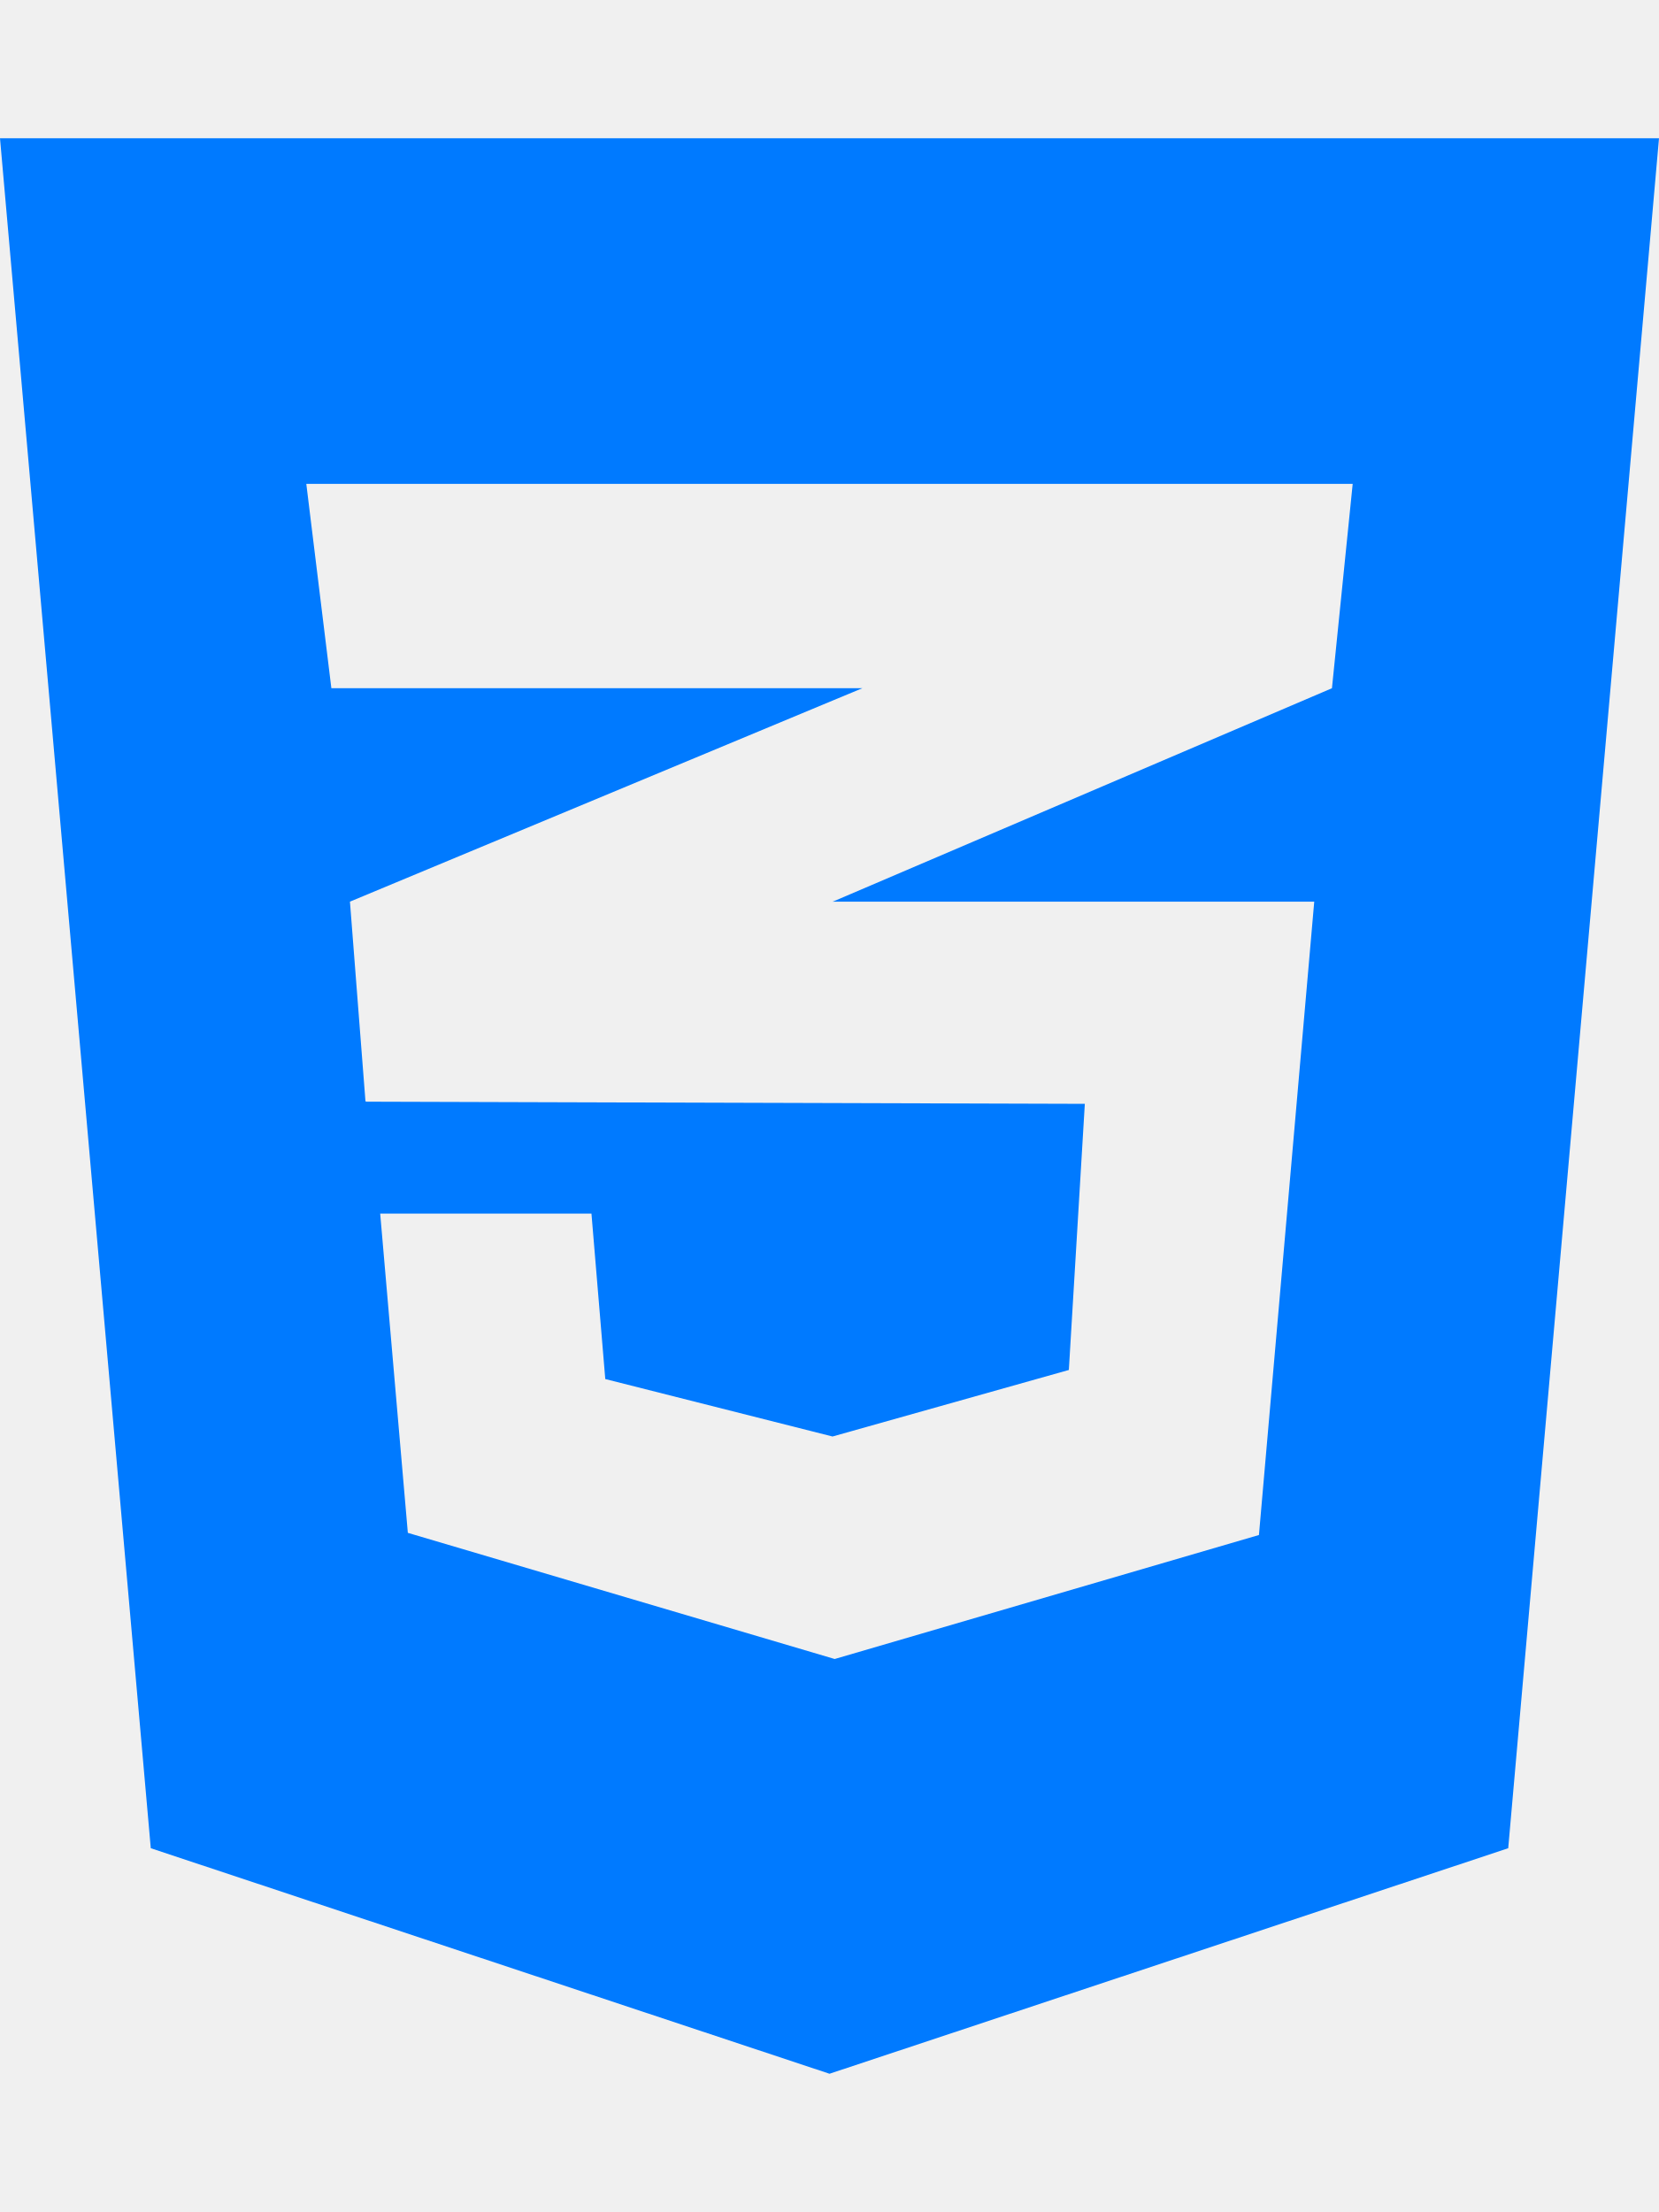
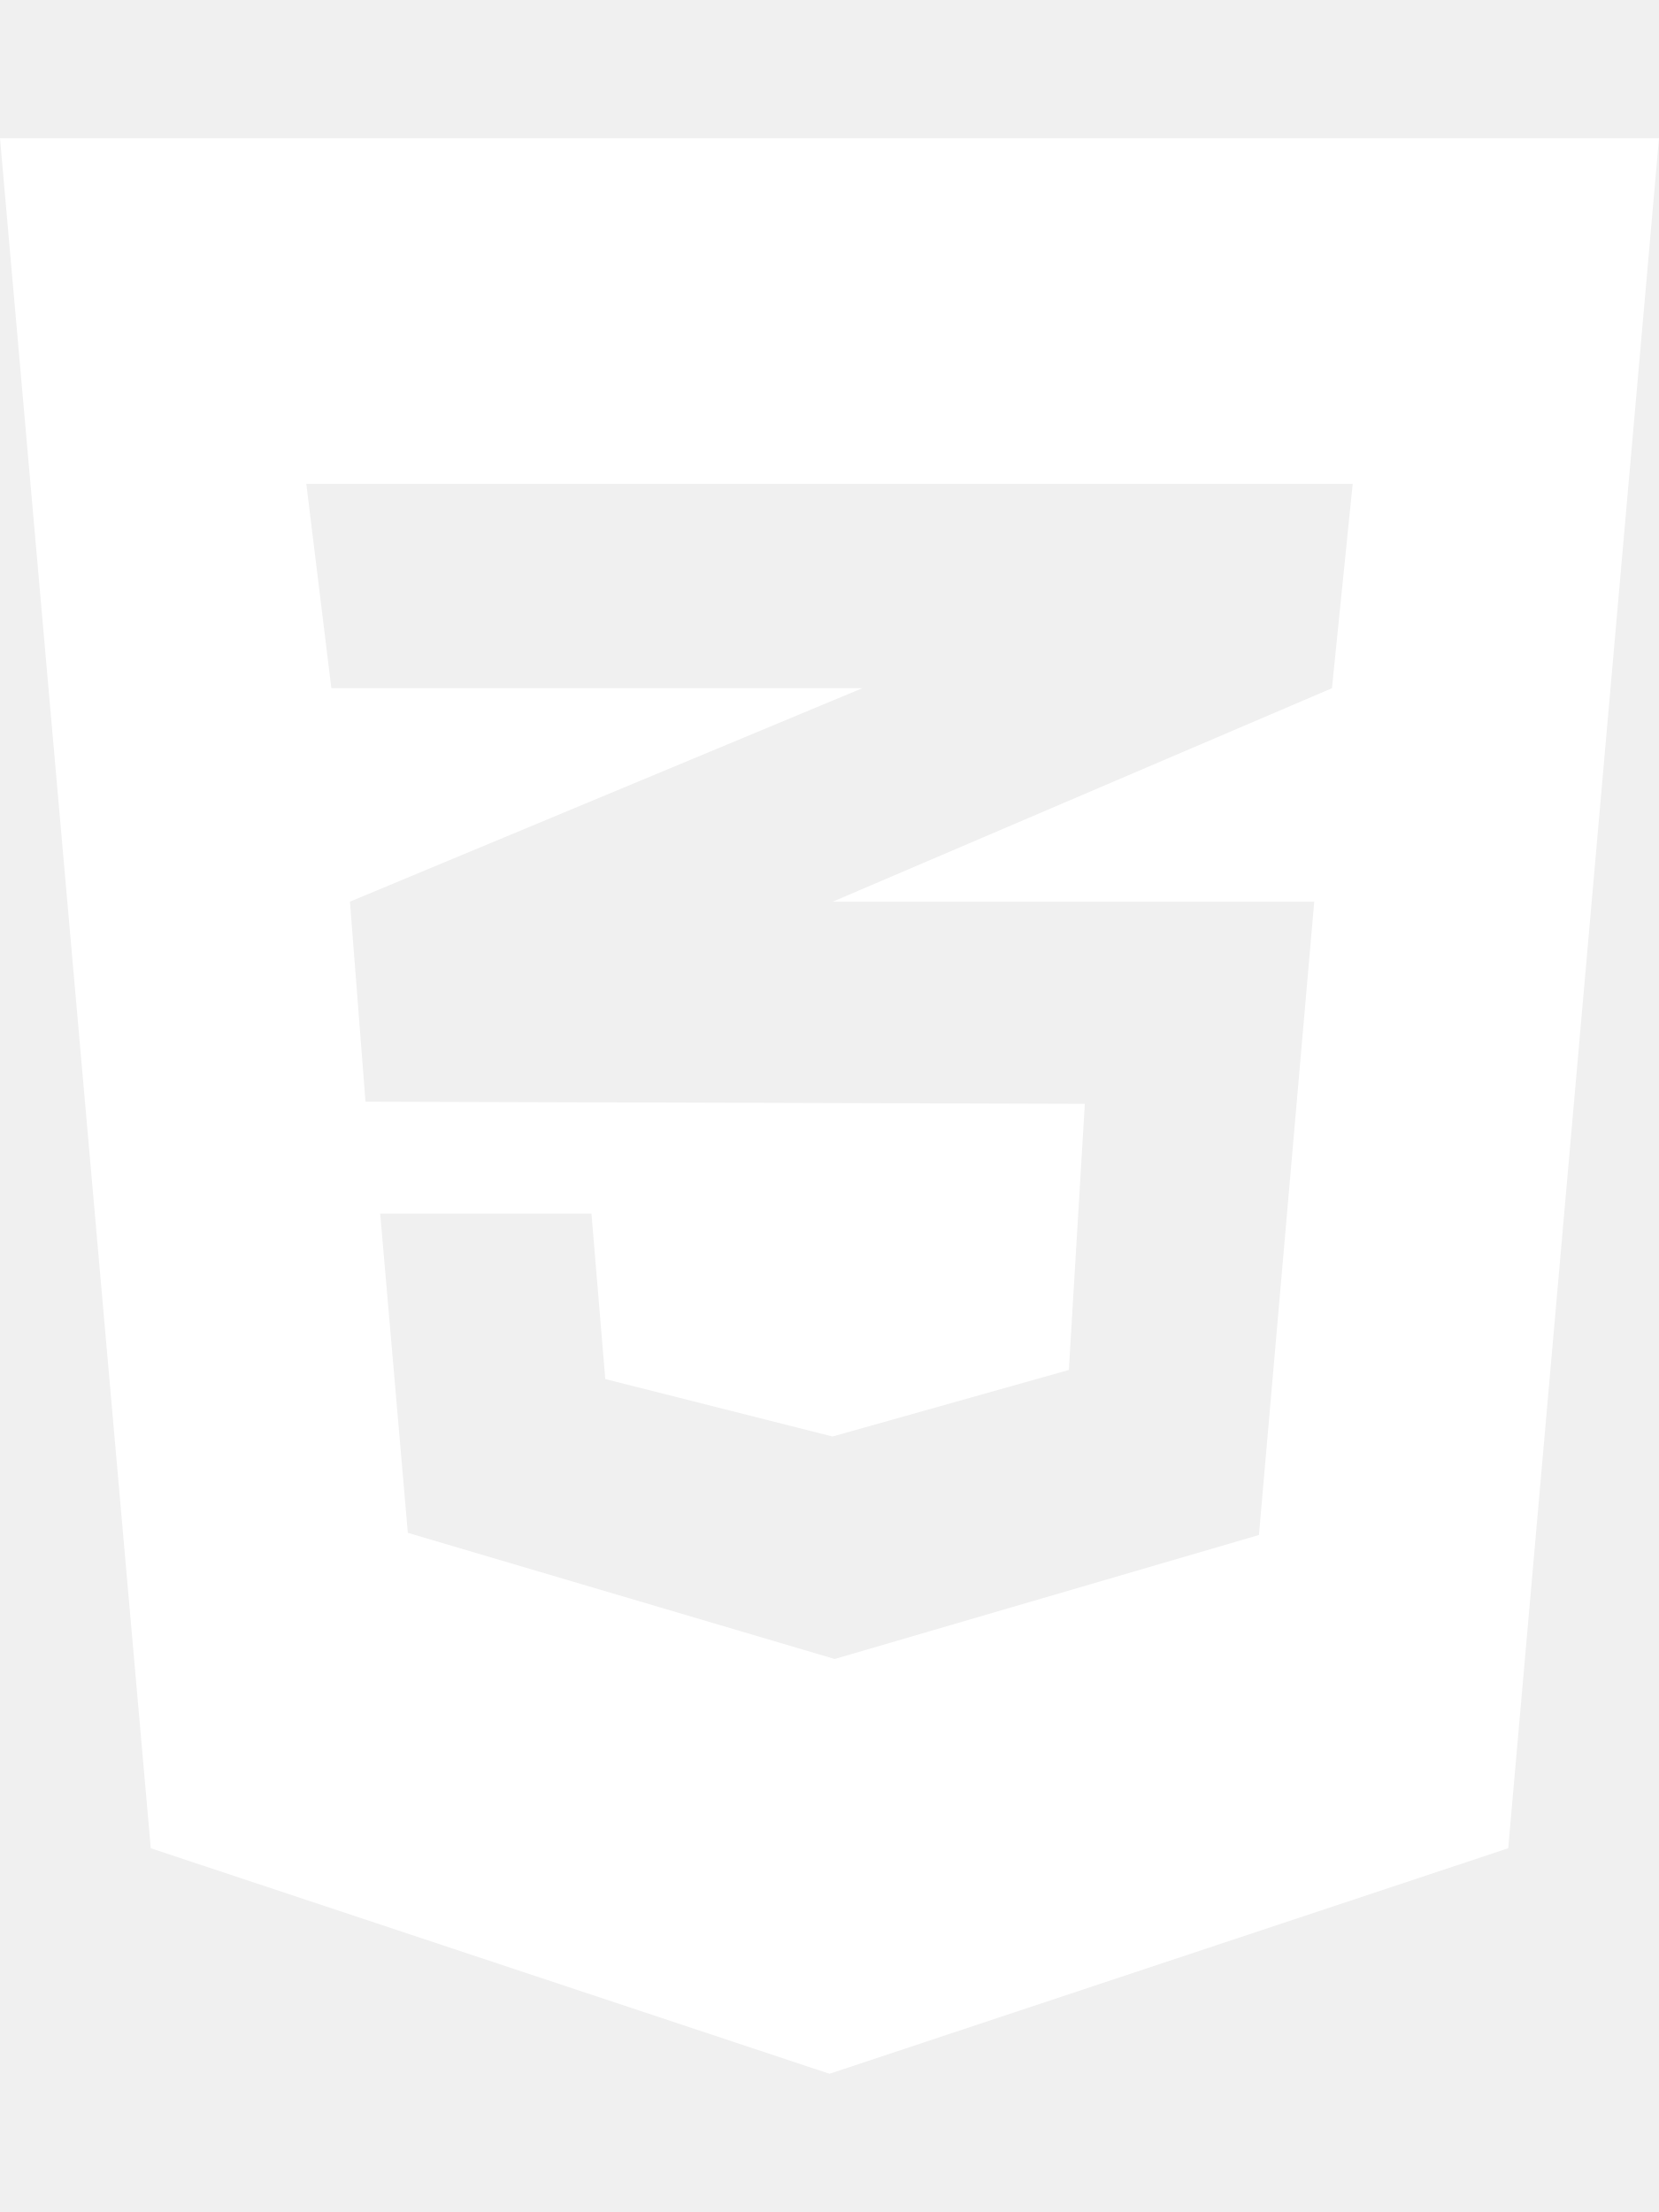
<svg xmlns="http://www.w3.org/2000/svg" viewBox="0 0 384 512">
-   <path d="M0 32l34.9 395.8L192 480l157.1-52.2L384 32H0zm313.1 80l-4.8 47.3L193 208.6l-.3.1h111.5l-12.8 146.6-98.2 28.7-98.8-29.2-6.4-73.9h48.9l3.2 38.3 52.6 13.3 54.7-15.4 3.7-61.6-166.3-.5v-.1l-.2.1-3.6-46.3L193.1 162l6.5-2.7H76.7L70.9 112h242.2z" fill="#007aff" />
+   <path d="M0 32l34.9 395.8L192 480l157.1-52.2L384 32H0zm313.1 80l-4.8 47.3L193 208.6l-.3.1h111.5l-12.8 146.6-98.2 28.7-98.8-29.2-6.4-73.9h48.9l3.2 38.3 52.6 13.3 54.7-15.4 3.7-61.6-166.3-.5v-.1l-.2.1-3.6-46.3L193.1 162l6.5-2.7H76.7L70.9 112h242.2z" fill="#fff" />
</svg>
